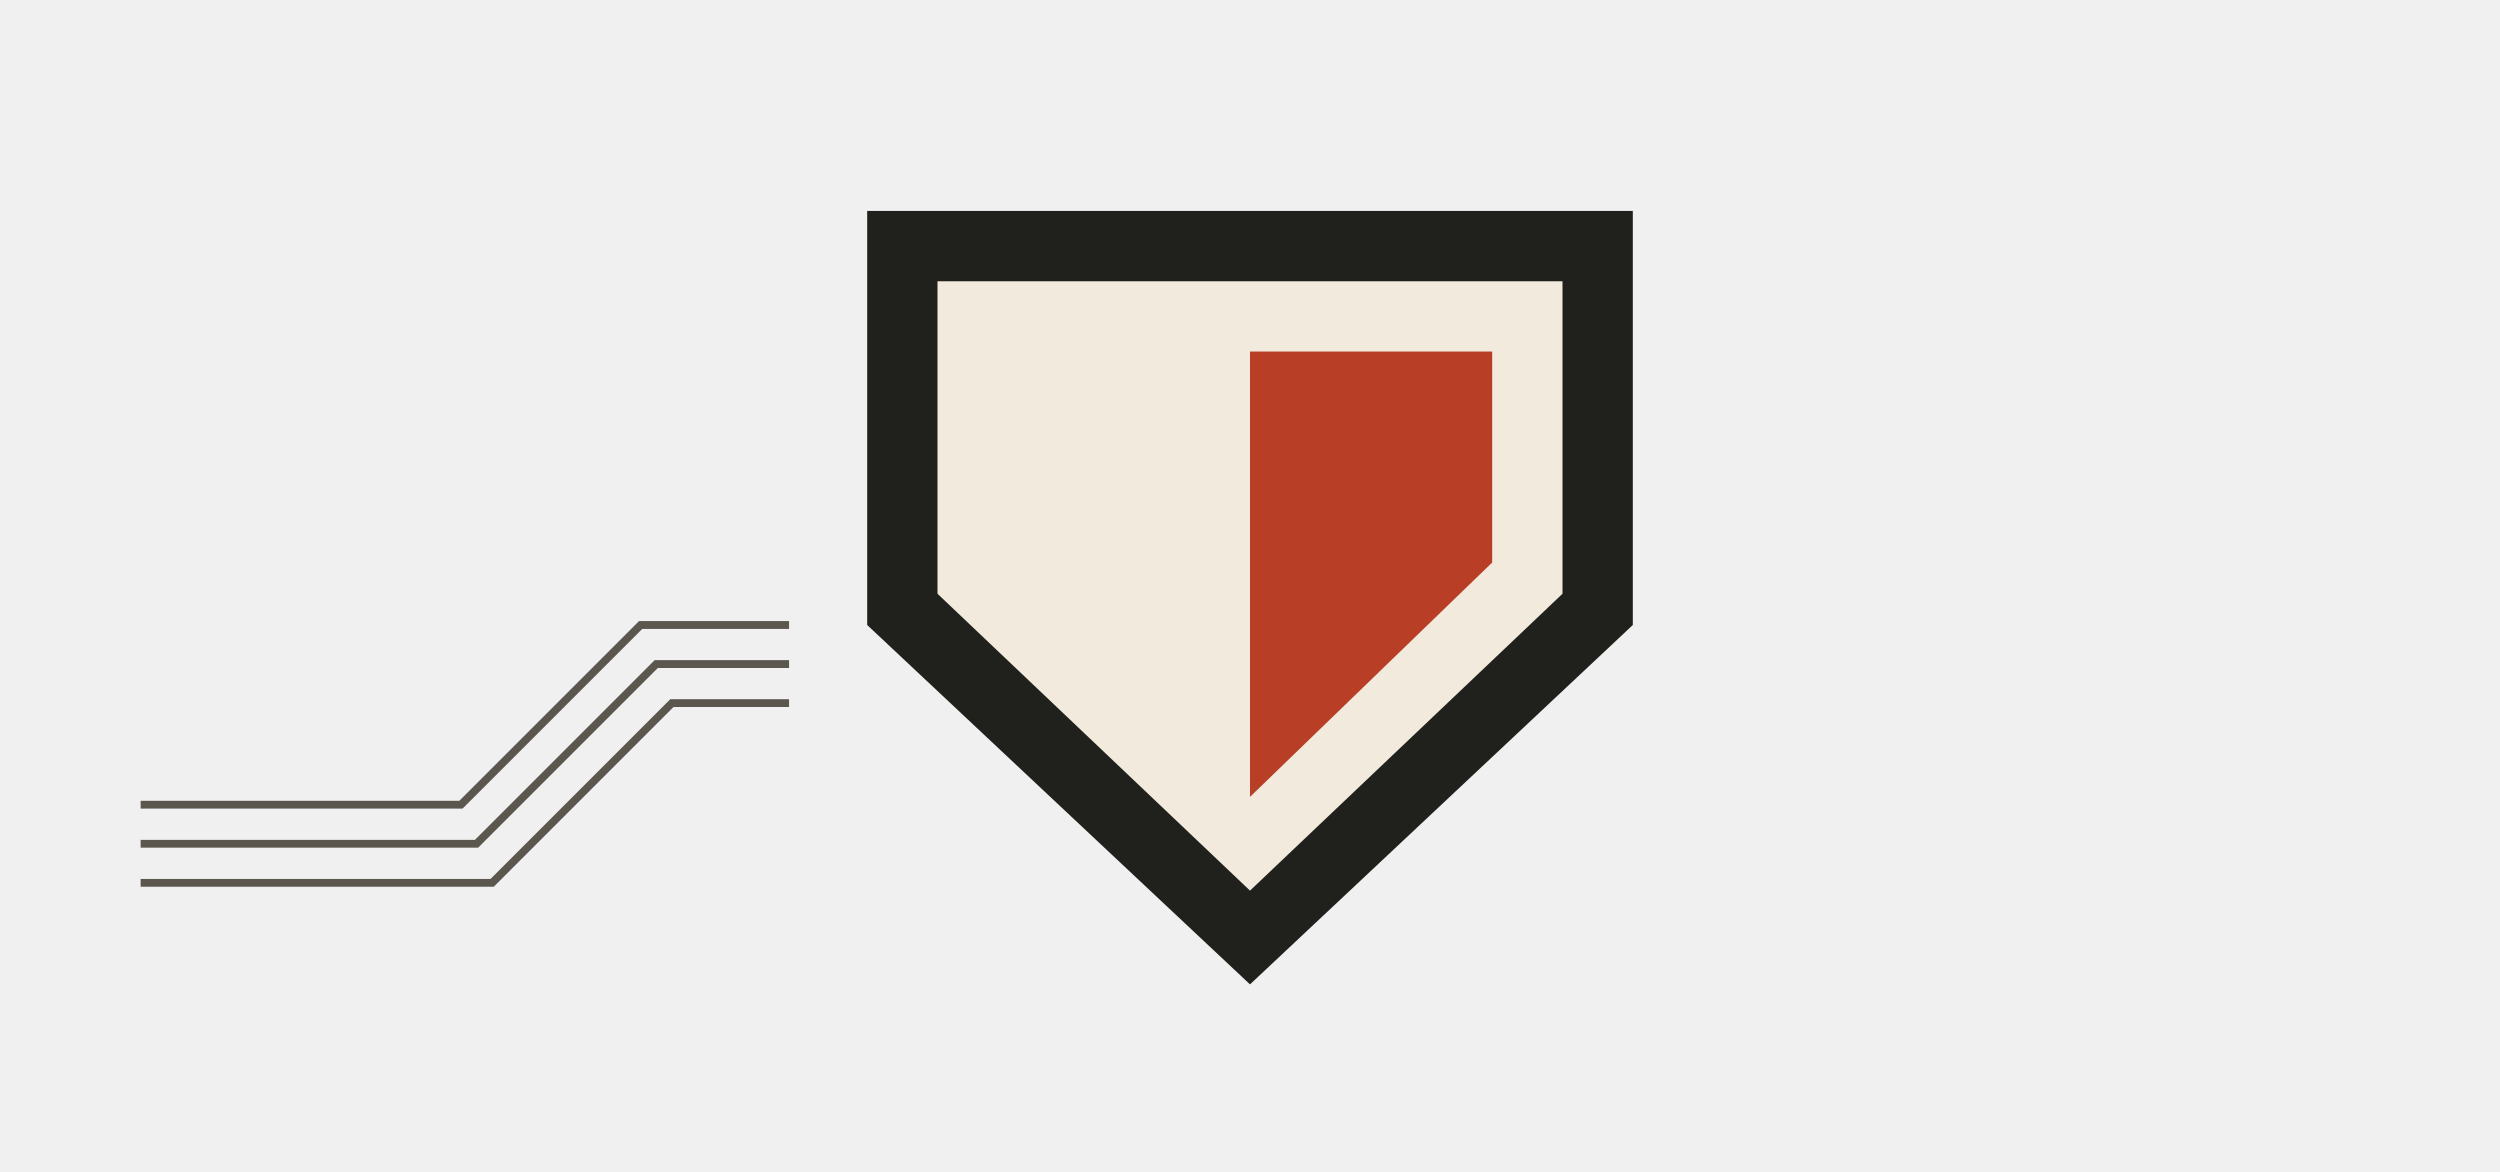
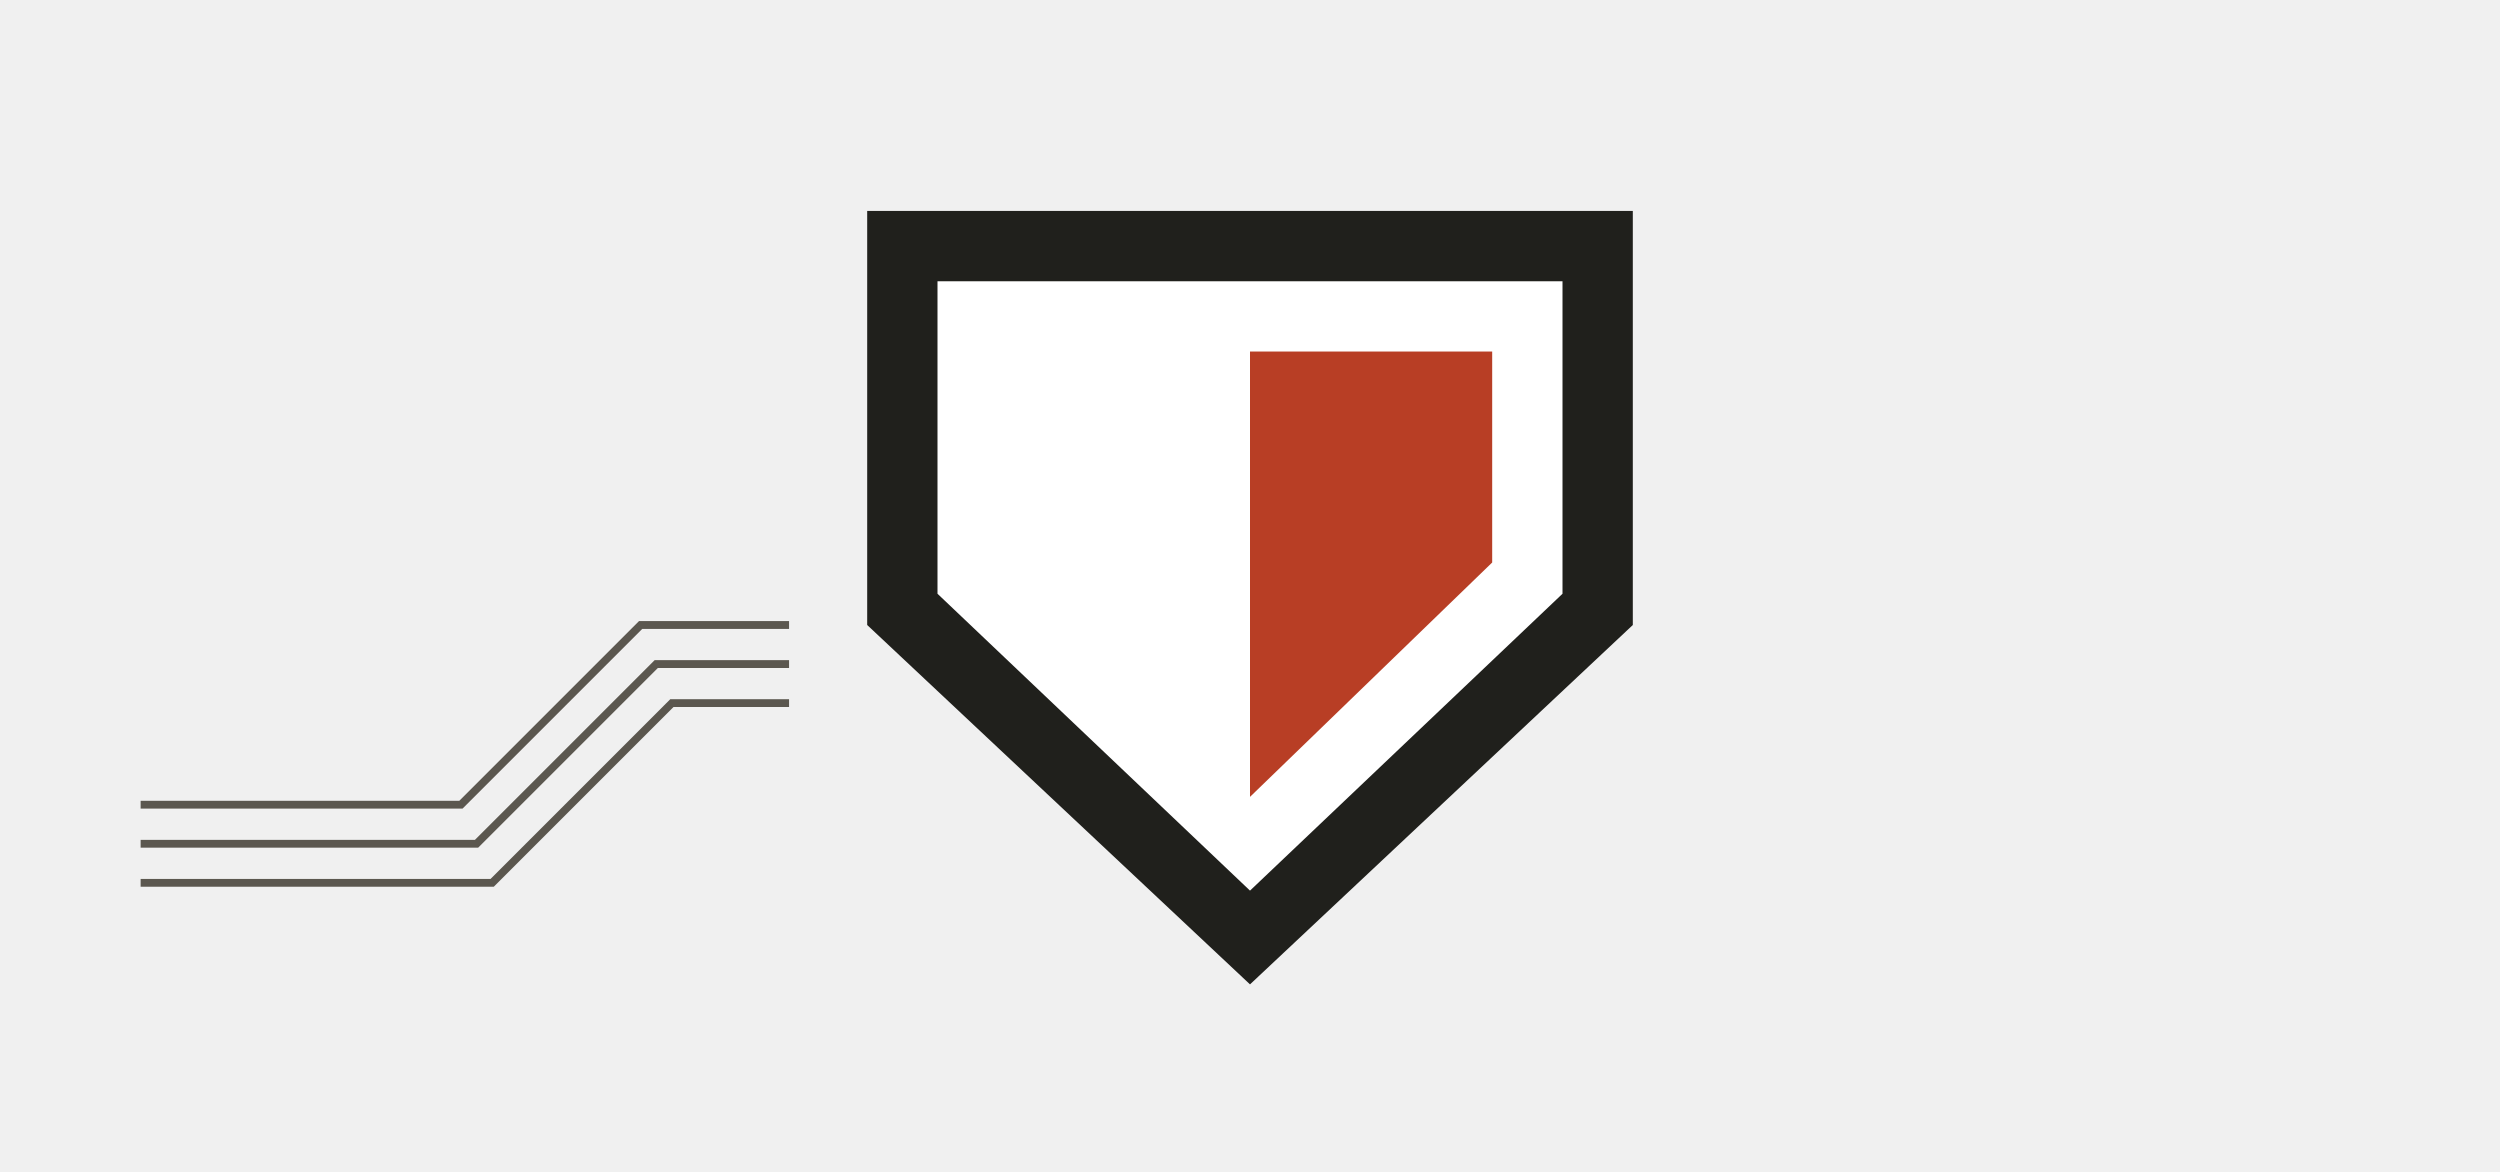
<svg xmlns="http://www.w3.org/2000/svg" width="320" height="150" viewBox="0 0 320 150">
  <g fill="none" stroke="#5b574f" stroke-width="1">
    <path d="M18 103H59L82 80H101M18 108H61L84 85H101M18 113H63L86 90H101" />
  </g>
  <g transform="rotate(0 160 75)">
    <path fill="#20201c" d="M111 27H209V80L160 126 111 80Z" />
-     <path fill="#f2ebdd" d="M120 36H200V76L160 114 120 76Z" />
+     <path fill="#ffffff" d="M120 36H200V76L160 114 120 76Z" />
    <path fill="#b83e25" d="M160 45H191V72L160 102Z" />
  </g>
</svg>
